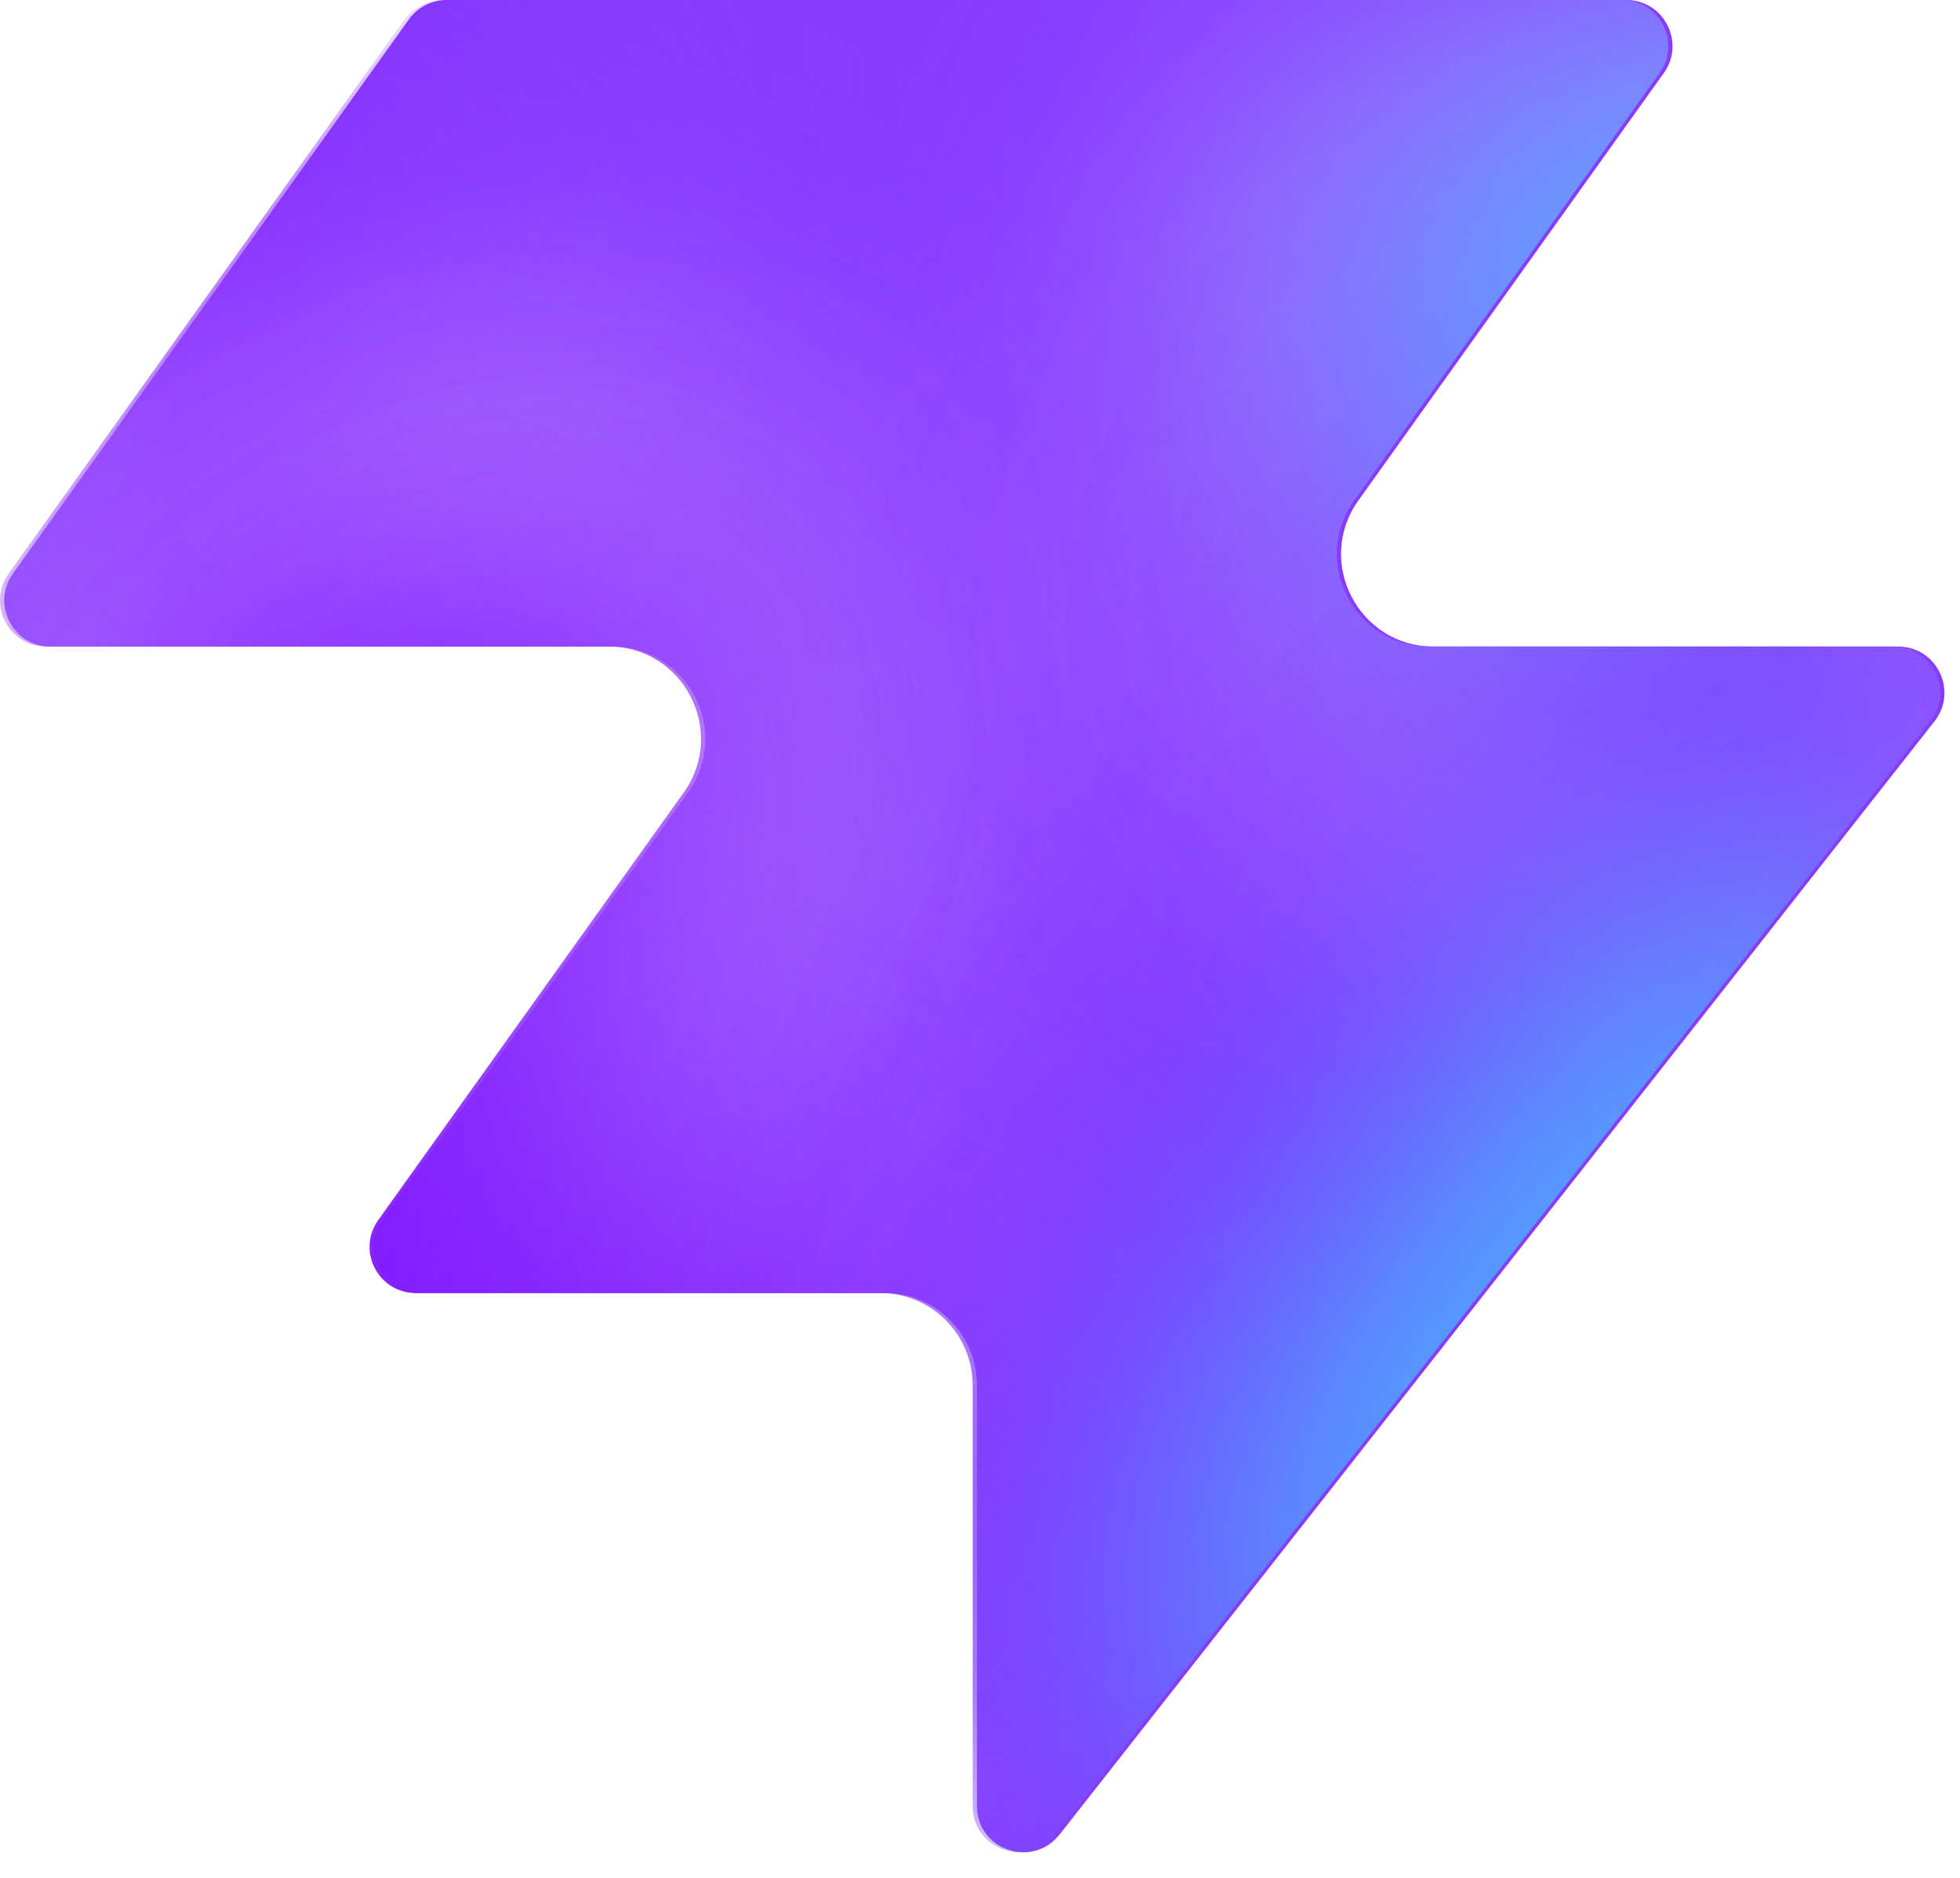
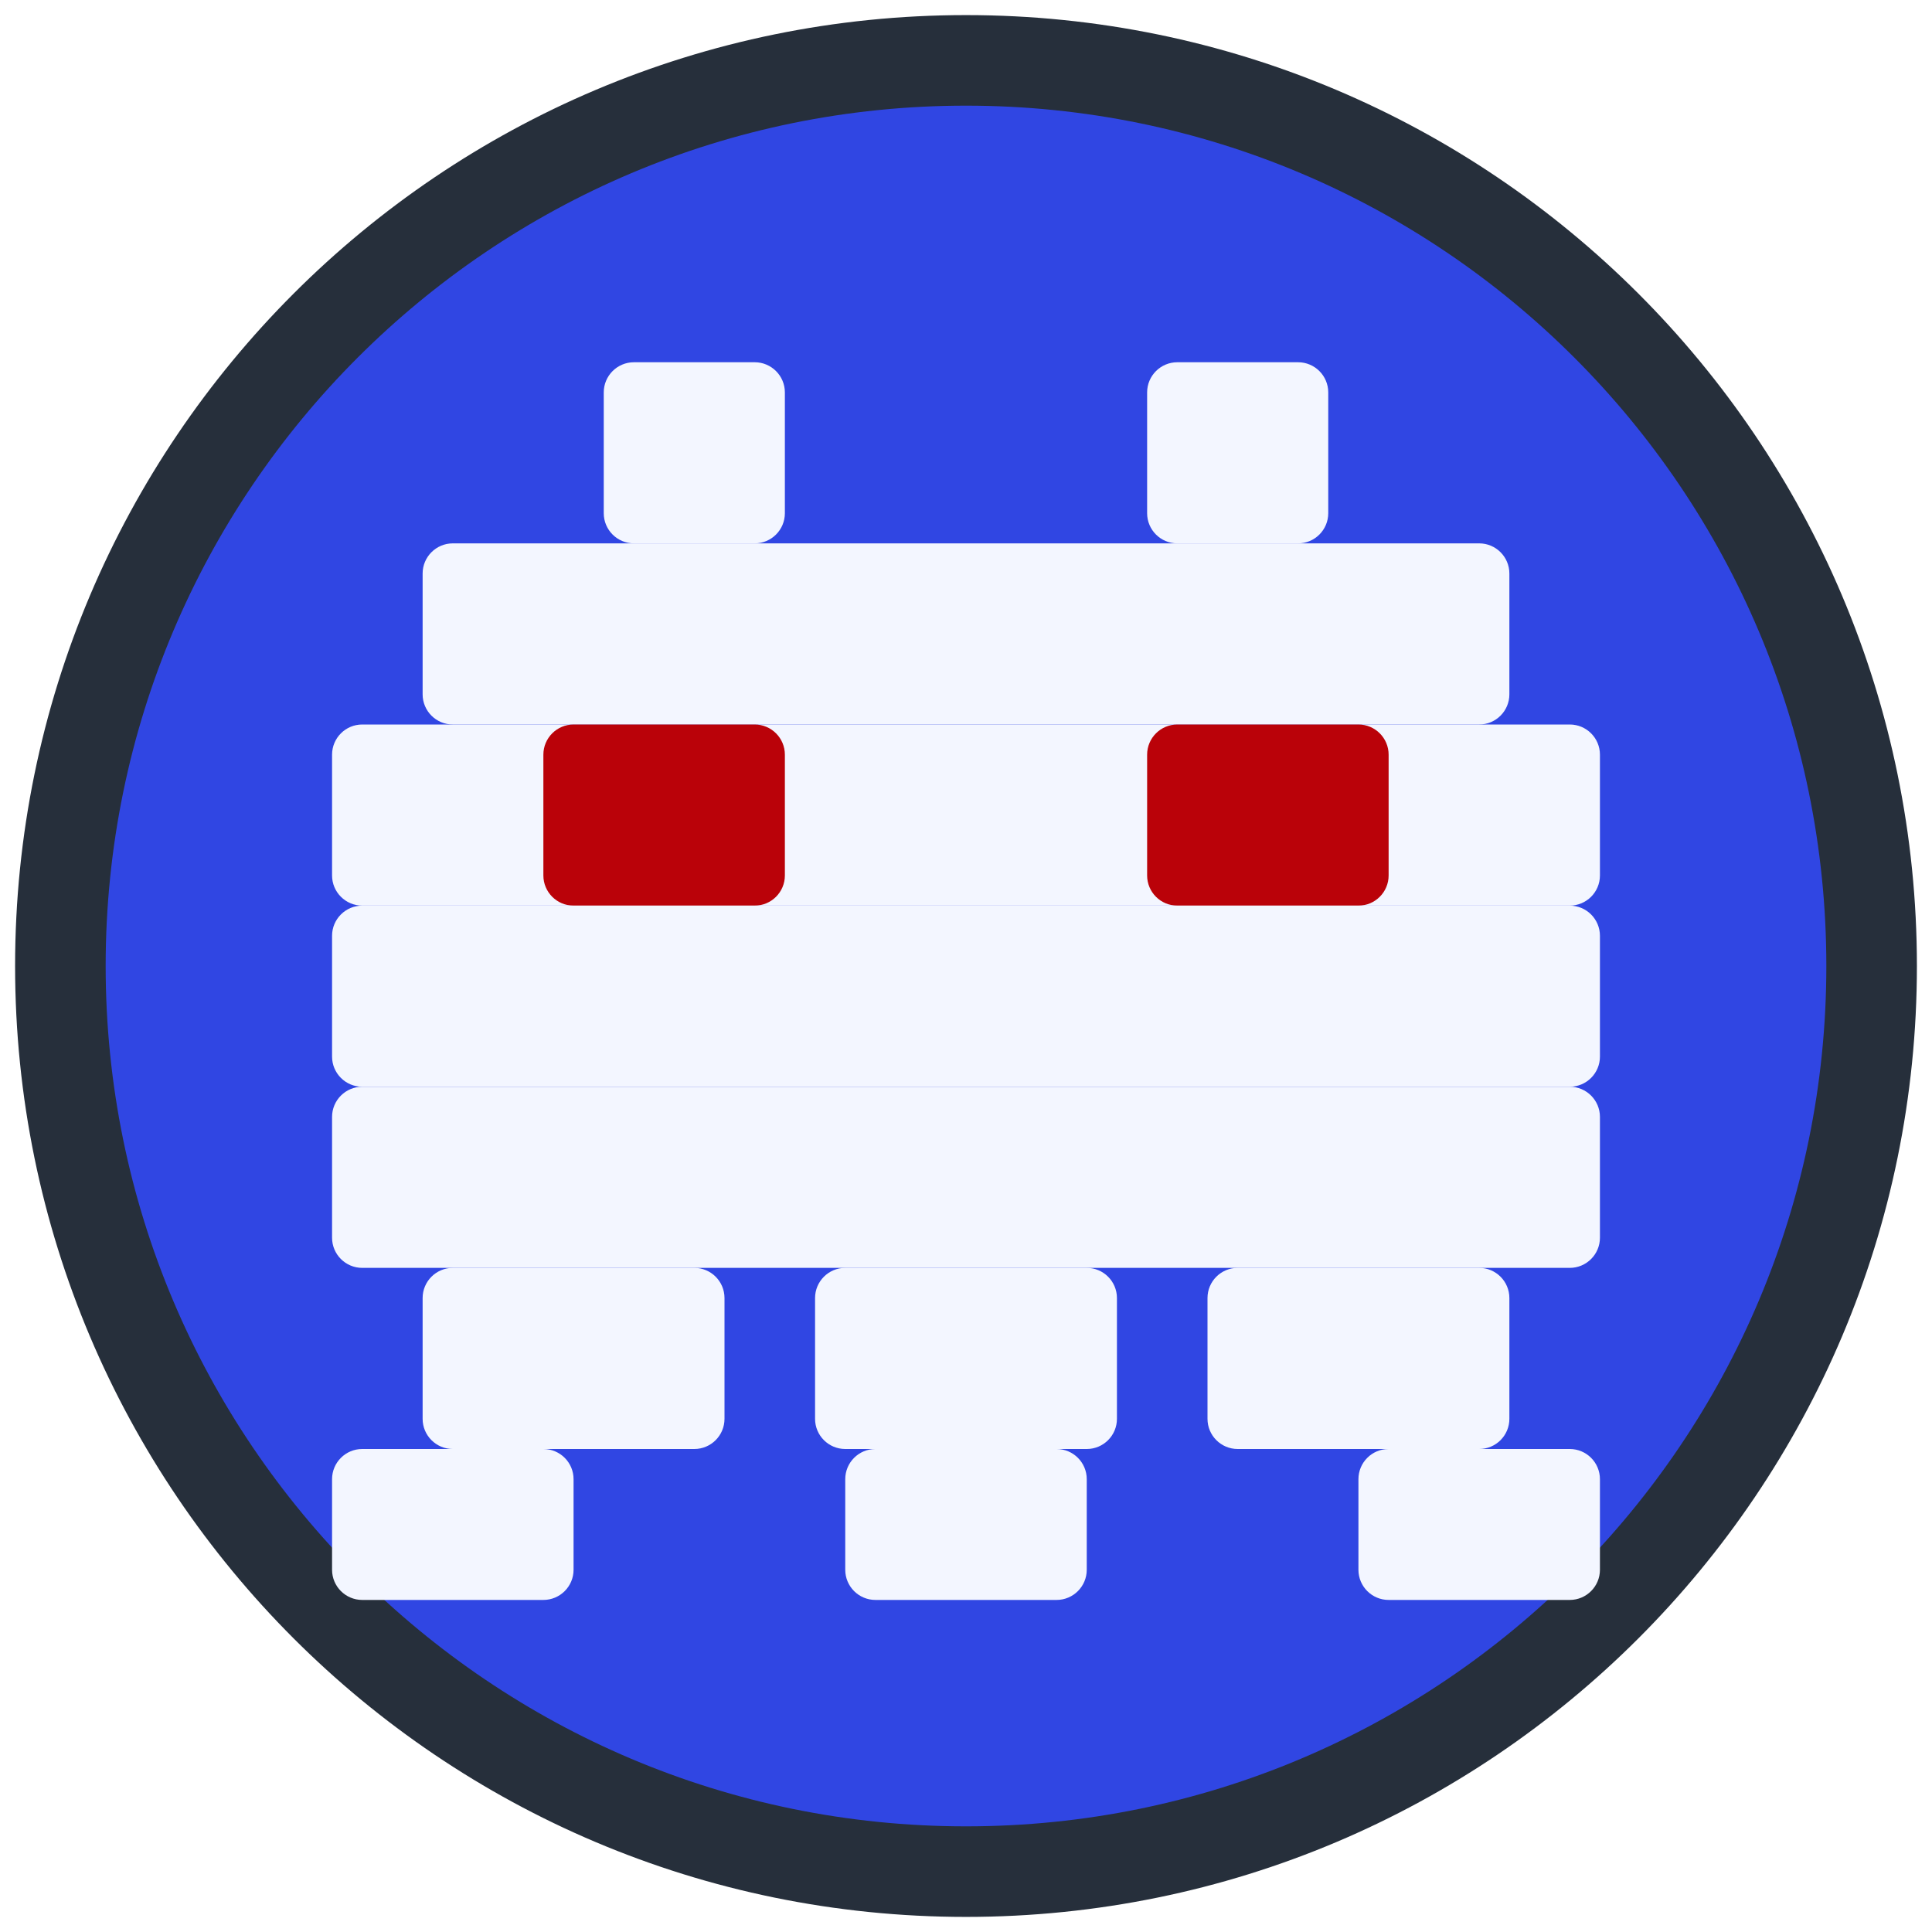
- <svg xmlns="http://www.w3.org/2000/svg" width="48" height="46" fill="none" viewBox="0 0 48 46">
-   <path fill="#863bff" d="M25.946 44.938c-.664.845-2.021.375-2.021-.698V33.937a2.26 2.26 0 0 0-2.262-2.262H10.287c-.92 0-1.456-1.04-.92-1.788l7.48-10.471c1.07-1.497 0-3.578-1.842-3.578H1.237c-.92 0-1.456-1.04-.92-1.788L10.013.474c.214-.297.556-.474.92-.474h28.894c.92 0 1.456 1.04.92 1.788l-7.48 10.471c-1.07 1.498 0 3.579 1.842 3.579h11.377c.943 0 1.473 1.088.89 1.83L25.947 44.94z" style="fill:#863bff;fill:color(display-p3 .525 .23 1);fill-opacity:1" />
-   <mask id="a" width="48" height="46" x="0" y="0" maskUnits="userSpaceOnUse" style="mask-type:alpha">
-     <path fill="#000" d="M25.842 44.938c-.664.844-2.021.375-2.021-.698V33.937a2.26 2.26 0 0 0-2.262-2.262H10.183c-.92 0-1.456-1.04-.92-1.788l7.48-10.471c1.07-1.498 0-3.579-1.842-3.579H1.133c-.92 0-1.456-1.04-.92-1.787L9.91.473c.214-.297.556-.474.92-.474h28.894c.92 0 1.456 1.04.92 1.788l-7.48 10.471c-1.07 1.498 0 3.578 1.842 3.578h11.377c.943 0 1.473 1.088.89 1.832L25.843 44.94z" style="fill:#000;fill-opacity:1" />
-   </mask>
-   <g mask="url(#a)">
-     <g filter="url(#b)">
-       <ellipse cx="5.508" cy="14.704" fill="#ede6ff" rx="5.508" ry="14.704" style="fill:#ede6ff;fill:color(display-p3 .927 .903 1);fill-opacity:1" transform="matrix(.00324 1 1 -.00324 -4.47 31.516)" />
-     </g>
-     <g filter="url(#c)">
-       <ellipse cx="10.399" cy="29.851" fill="#ede6ff" rx="10.399" ry="29.851" style="fill:#ede6ff;fill:color(display-p3 .927 .903 1);fill-opacity:1" transform="matrix(.00324 1 1 -.00324 -39.328 7.883)" />
-     </g>
-     <g filter="url(#d)">
-       <ellipse cx="5.508" cy="30.487" fill="#7e14ff" rx="5.508" ry="30.487" style="fill:#7e14ff;fill:color(display-p3 .492 .077 1);fill-opacity:1" transform="rotate(89.814 -25.913 -14.639)scale(1 -1)" />
-     </g>
-     <g filter="url(#e)">
-       <ellipse cx="5.508" cy="30.599" fill="#7e14ff" rx="5.508" ry="30.599" style="fill:#7e14ff;fill:color(display-p3 .492 .077 1);fill-opacity:1" transform="rotate(89.814 -32.644 -3.334)scale(1 -1)" />
-     </g>
-     <g filter="url(#f)">
-       <ellipse cx="5.508" cy="30.599" fill="#7e14ff" rx="5.508" ry="30.599" style="fill:#7e14ff;fill:color(display-p3 .492 .077 1);fill-opacity:1" transform="matrix(.00324 1 1 -.00324 -34.34 30.47)" />
-     </g>
-     <g filter="url(#g)">
-       <ellipse cx="14.072" cy="22.078" fill="#ede6ff" rx="14.072" ry="22.078" style="fill:#ede6ff;fill:color(display-p3 .927 .903 1);fill-opacity:1" transform="rotate(93.35 24.506 48.493)scale(-1 1)" />
-     </g>
-     <g filter="url(#h)">
-       <ellipse cx="3.47" cy="21.501" fill="#7e14ff" rx="3.47" ry="21.501" style="fill:#7e14ff;fill:color(display-p3 .492 .077 1);fill-opacity:1" transform="rotate(89.009 28.708 47.59)scale(-1 1)" />
-     </g>
-     <g filter="url(#i)">
-       <ellipse cx="3.47" cy="21.501" fill="#7e14ff" rx="3.47" ry="21.501" style="fill:#7e14ff;fill:color(display-p3 .492 .077 1);fill-opacity:1" transform="rotate(89.009 28.708 47.59)scale(-1 1)" />
-     </g>
-     <g filter="url(#j)">
-       <ellipse cx=".387" cy="8.972" fill="#7e14ff" rx="4.407" ry="29.108" style="fill:#7e14ff;fill:color(display-p3 .492 .077 1);fill-opacity:1" transform="rotate(39.51 .387 8.972)" />
-     </g>
-     <g filter="url(#k)">
-       <ellipse cx="47.523" cy="-6.092" fill="#7e14ff" rx="4.407" ry="29.108" style="fill:#7e14ff;fill:color(display-p3 .492 .077 1);fill-opacity:1" transform="rotate(37.892 47.523 -6.092)" />
-     </g>
-     <g filter="url(#l)">
-       <ellipse cx="41.412" cy="6.333" fill="#47bfff" rx="5.971" ry="9.665" style="fill:#47bfff;fill:color(display-p3 .28 .748 1);fill-opacity:1" transform="rotate(37.892 41.412 6.333)" />
-     </g>
-     <g filter="url(#m)">
-       <ellipse cx="-1.879" cy="38.332" fill="#7e14ff" rx="4.407" ry="29.108" style="fill:#7e14ff;fill:color(display-p3 .492 .077 1);fill-opacity:1" transform="rotate(37.892 -1.88 38.332)" />
-     </g>
-     <g filter="url(#n)">
-       <ellipse cx="-1.879" cy="38.332" fill="#7e14ff" rx="4.407" ry="29.108" style="fill:#7e14ff;fill:color(display-p3 .492 .077 1);fill-opacity:1" transform="rotate(37.892 -1.88 38.332)" />
-     </g>
-     <g filter="url(#o)">
-       <ellipse cx="35.651" cy="29.907" fill="#7e14ff" rx="4.407" ry="29.108" style="fill:#7e14ff;fill:color(display-p3 .492 .077 1);fill-opacity:1" transform="rotate(37.892 35.651 29.907)" />
-     </g>
-     <g filter="url(#p)">
-       <ellipse cx="38.418" cy="32.4" fill="#47bfff" rx="5.971" ry="15.297" style="fill:#47bfff;fill:color(display-p3 .28 .748 1);fill-opacity:1" transform="rotate(37.892 38.418 32.4)" />
-     </g>
+ <svg xmlns="http://www.w3.org/2000/svg" viewBox="0 0 64 64" width="64" height="64">
+   <circle cx="32" cy="32" r="30" fill="#3046e3" stroke="#262f3b" stroke-width="3" />
+   <g fill="#f3f6ff">
+     <rect x="20" y="12" width="6" height="6" rx="1" />
+     <rect x="38" y="12" width="6" height="6" rx="1" />
+     <rect x="14" y="18" width="36" height="6" rx="1" />
+     <rect x="11" y="24" width="42" height="6" rx="1" />
  </g>
-   <defs>
-     <filter id="b" width="60.045" height="41.654" x="-19.77" y="16.149" color-interpolation-filters="sRGB" filterUnits="userSpaceOnUse">
-       <feFlood flood-opacity="0" result="BackgroundImageFix" />
-       <feBlend in="SourceGraphic" in2="BackgroundImageFix" result="shape" />
-       <feGaussianBlur result="effect1_foregroundBlur_2002_17158" stdDeviation="7.659" />
-     </filter>
-     <filter id="c" width="90.34" height="51.437" x="-54.613" y="-7.533" color-interpolation-filters="sRGB" filterUnits="userSpaceOnUse">
-       <feFlood flood-opacity="0" result="BackgroundImageFix" />
-       <feBlend in="SourceGraphic" in2="BackgroundImageFix" result="shape" />
-       <feGaussianBlur result="effect1_foregroundBlur_2002_17158" stdDeviation="7.659" />
-     </filter>
-     <filter id="d" width="79.355" height="29.4" x="-49.64" y="2.03" color-interpolation-filters="sRGB" filterUnits="userSpaceOnUse">
-       <feFlood flood-opacity="0" result="BackgroundImageFix" />
-       <feBlend in="SourceGraphic" in2="BackgroundImageFix" result="shape" />
-       <feGaussianBlur result="effect1_foregroundBlur_2002_17158" stdDeviation="4.596" />
-     </filter>
-     <filter id="e" width="79.579" height="29.4" x="-45.045" y="20.029" color-interpolation-filters="sRGB" filterUnits="userSpaceOnUse">
-       <feFlood flood-opacity="0" result="BackgroundImageFix" />
-       <feBlend in="SourceGraphic" in2="BackgroundImageFix" result="shape" />
-       <feGaussianBlur result="effect1_foregroundBlur_2002_17158" stdDeviation="4.596" />
-     </filter>
-     <filter id="f" width="79.579" height="29.4" x="-43.513" y="21.178" color-interpolation-filters="sRGB" filterUnits="userSpaceOnUse">
-       <feFlood flood-opacity="0" result="BackgroundImageFix" />
-       <feBlend in="SourceGraphic" in2="BackgroundImageFix" result="shape" />
-       <feGaussianBlur result="effect1_foregroundBlur_2002_17158" stdDeviation="4.596" />
-     </filter>
-     <filter id="g" width="74.749" height="58.852" x="15.756" y="-17.901" color-interpolation-filters="sRGB" filterUnits="userSpaceOnUse">
-       <feFlood flood-opacity="0" result="BackgroundImageFix" />
-       <feBlend in="SourceGraphic" in2="BackgroundImageFix" result="shape" />
-       <feGaussianBlur result="effect1_foregroundBlur_2002_17158" stdDeviation="7.659" />
-     </filter>
-     <filter id="h" width="61.377" height="25.362" x="23.548" y="2.284" color-interpolation-filters="sRGB" filterUnits="userSpaceOnUse">
-       <feFlood flood-opacity="0" result="BackgroundImageFix" />
-       <feBlend in="SourceGraphic" in2="BackgroundImageFix" result="shape" />
-       <feGaussianBlur result="effect1_foregroundBlur_2002_17158" stdDeviation="4.596" />
-     </filter>
-     <filter id="i" width="61.377" height="25.362" x="23.548" y="2.284" color-interpolation-filters="sRGB" filterUnits="userSpaceOnUse">
-       <feFlood flood-opacity="0" result="BackgroundImageFix" />
-       <feBlend in="SourceGraphic" in2="BackgroundImageFix" result="shape" />
-       <feGaussianBlur result="effect1_foregroundBlur_2002_17158" stdDeviation="4.596" />
-     </filter>
-     <filter id="j" width="56.045" height="63.649" x="-27.636" y="-22.853" color-interpolation-filters="sRGB" filterUnits="userSpaceOnUse">
-       <feFlood flood-opacity="0" result="BackgroundImageFix" />
-       <feBlend in="SourceGraphic" in2="BackgroundImageFix" result="shape" />
-       <feGaussianBlur result="effect1_foregroundBlur_2002_17158" stdDeviation="4.596" />
-     </filter>
-     <filter id="k" width="54.814" height="64.646" x="20.116" y="-38.415" color-interpolation-filters="sRGB" filterUnits="userSpaceOnUse">
-       <feFlood flood-opacity="0" result="BackgroundImageFix" />
-       <feBlend in="SourceGraphic" in2="BackgroundImageFix" result="shape" />
-       <feGaussianBlur result="effect1_foregroundBlur_2002_17158" stdDeviation="4.596" />
-     </filter>
-     <filter id="l" width="33.541" height="35.313" x="24.641" y="-11.323" color-interpolation-filters="sRGB" filterUnits="userSpaceOnUse">
-       <feFlood flood-opacity="0" result="BackgroundImageFix" />
-       <feBlend in="SourceGraphic" in2="BackgroundImageFix" result="shape" />
-       <feGaussianBlur result="effect1_foregroundBlur_2002_17158" stdDeviation="4.596" />
-     </filter>
-     <filter id="m" width="54.814" height="64.646" x="-29.286" y="6.009" color-interpolation-filters="sRGB" filterUnits="userSpaceOnUse">
-       <feFlood flood-opacity="0" result="BackgroundImageFix" />
-       <feBlend in="SourceGraphic" in2="BackgroundImageFix" result="shape" />
-       <feGaussianBlur result="effect1_foregroundBlur_2002_17158" stdDeviation="4.596" />
-     </filter>
-     <filter id="n" width="54.814" height="64.646" x="-29.286" y="6.009" color-interpolation-filters="sRGB" filterUnits="userSpaceOnUse">
-       <feFlood flood-opacity="0" result="BackgroundImageFix" />
-       <feBlend in="SourceGraphic" in2="BackgroundImageFix" result="shape" />
-       <feGaussianBlur result="effect1_foregroundBlur_2002_17158" stdDeviation="4.596" />
-     </filter>
-     <filter id="o" width="54.814" height="64.646" x="8.244" y="-2.416" color-interpolation-filters="sRGB" filterUnits="userSpaceOnUse">
-       <feFlood flood-opacity="0" result="BackgroundImageFix" />
-       <feBlend in="SourceGraphic" in2="BackgroundImageFix" result="shape" />
-       <feGaussianBlur result="effect1_foregroundBlur_2002_17158" stdDeviation="4.596" />
-     </filter>
-     <filter id="p" width="39.409" height="43.623" x="18.713" y="10.588" color-interpolation-filters="sRGB" filterUnits="userSpaceOnUse">
-       <feFlood flood-opacity="0" result="BackgroundImageFix" />
-       <feBlend in="SourceGraphic" in2="BackgroundImageFix" result="shape" />
-       <feGaussianBlur result="effect1_foregroundBlur_2002_17158" stdDeviation="4.596" />
-     </filter>
-   </defs>
+   <g fill="#ba0209">
+     <rect x="18" y="24" width="8" height="6" rx="1" />
+     <rect x="38" y="24" width="8" height="6" rx="1" />
+   </g>
+   <g fill="#f3f6ff">
+     <rect x="11" y="30" width="42" height="6" rx="1" />
+     <rect x="11" y="36" width="42" height="6" rx="1" />
+     <rect x="14" y="42" width="10" height="6" rx="1" />
+     <rect x="27" y="42" width="10" height="6" rx="1" />
+     <rect x="40" y="42" width="10" height="6" rx="1" />
+     <rect x="11" y="48" width="8" height="5" rx="1" />
+     <rect x="28" y="48" width="8" height="5" rx="1" />
+     <rect x="45" y="48" width="8" height="5" rx="1" />
+   </g>
</svg>
